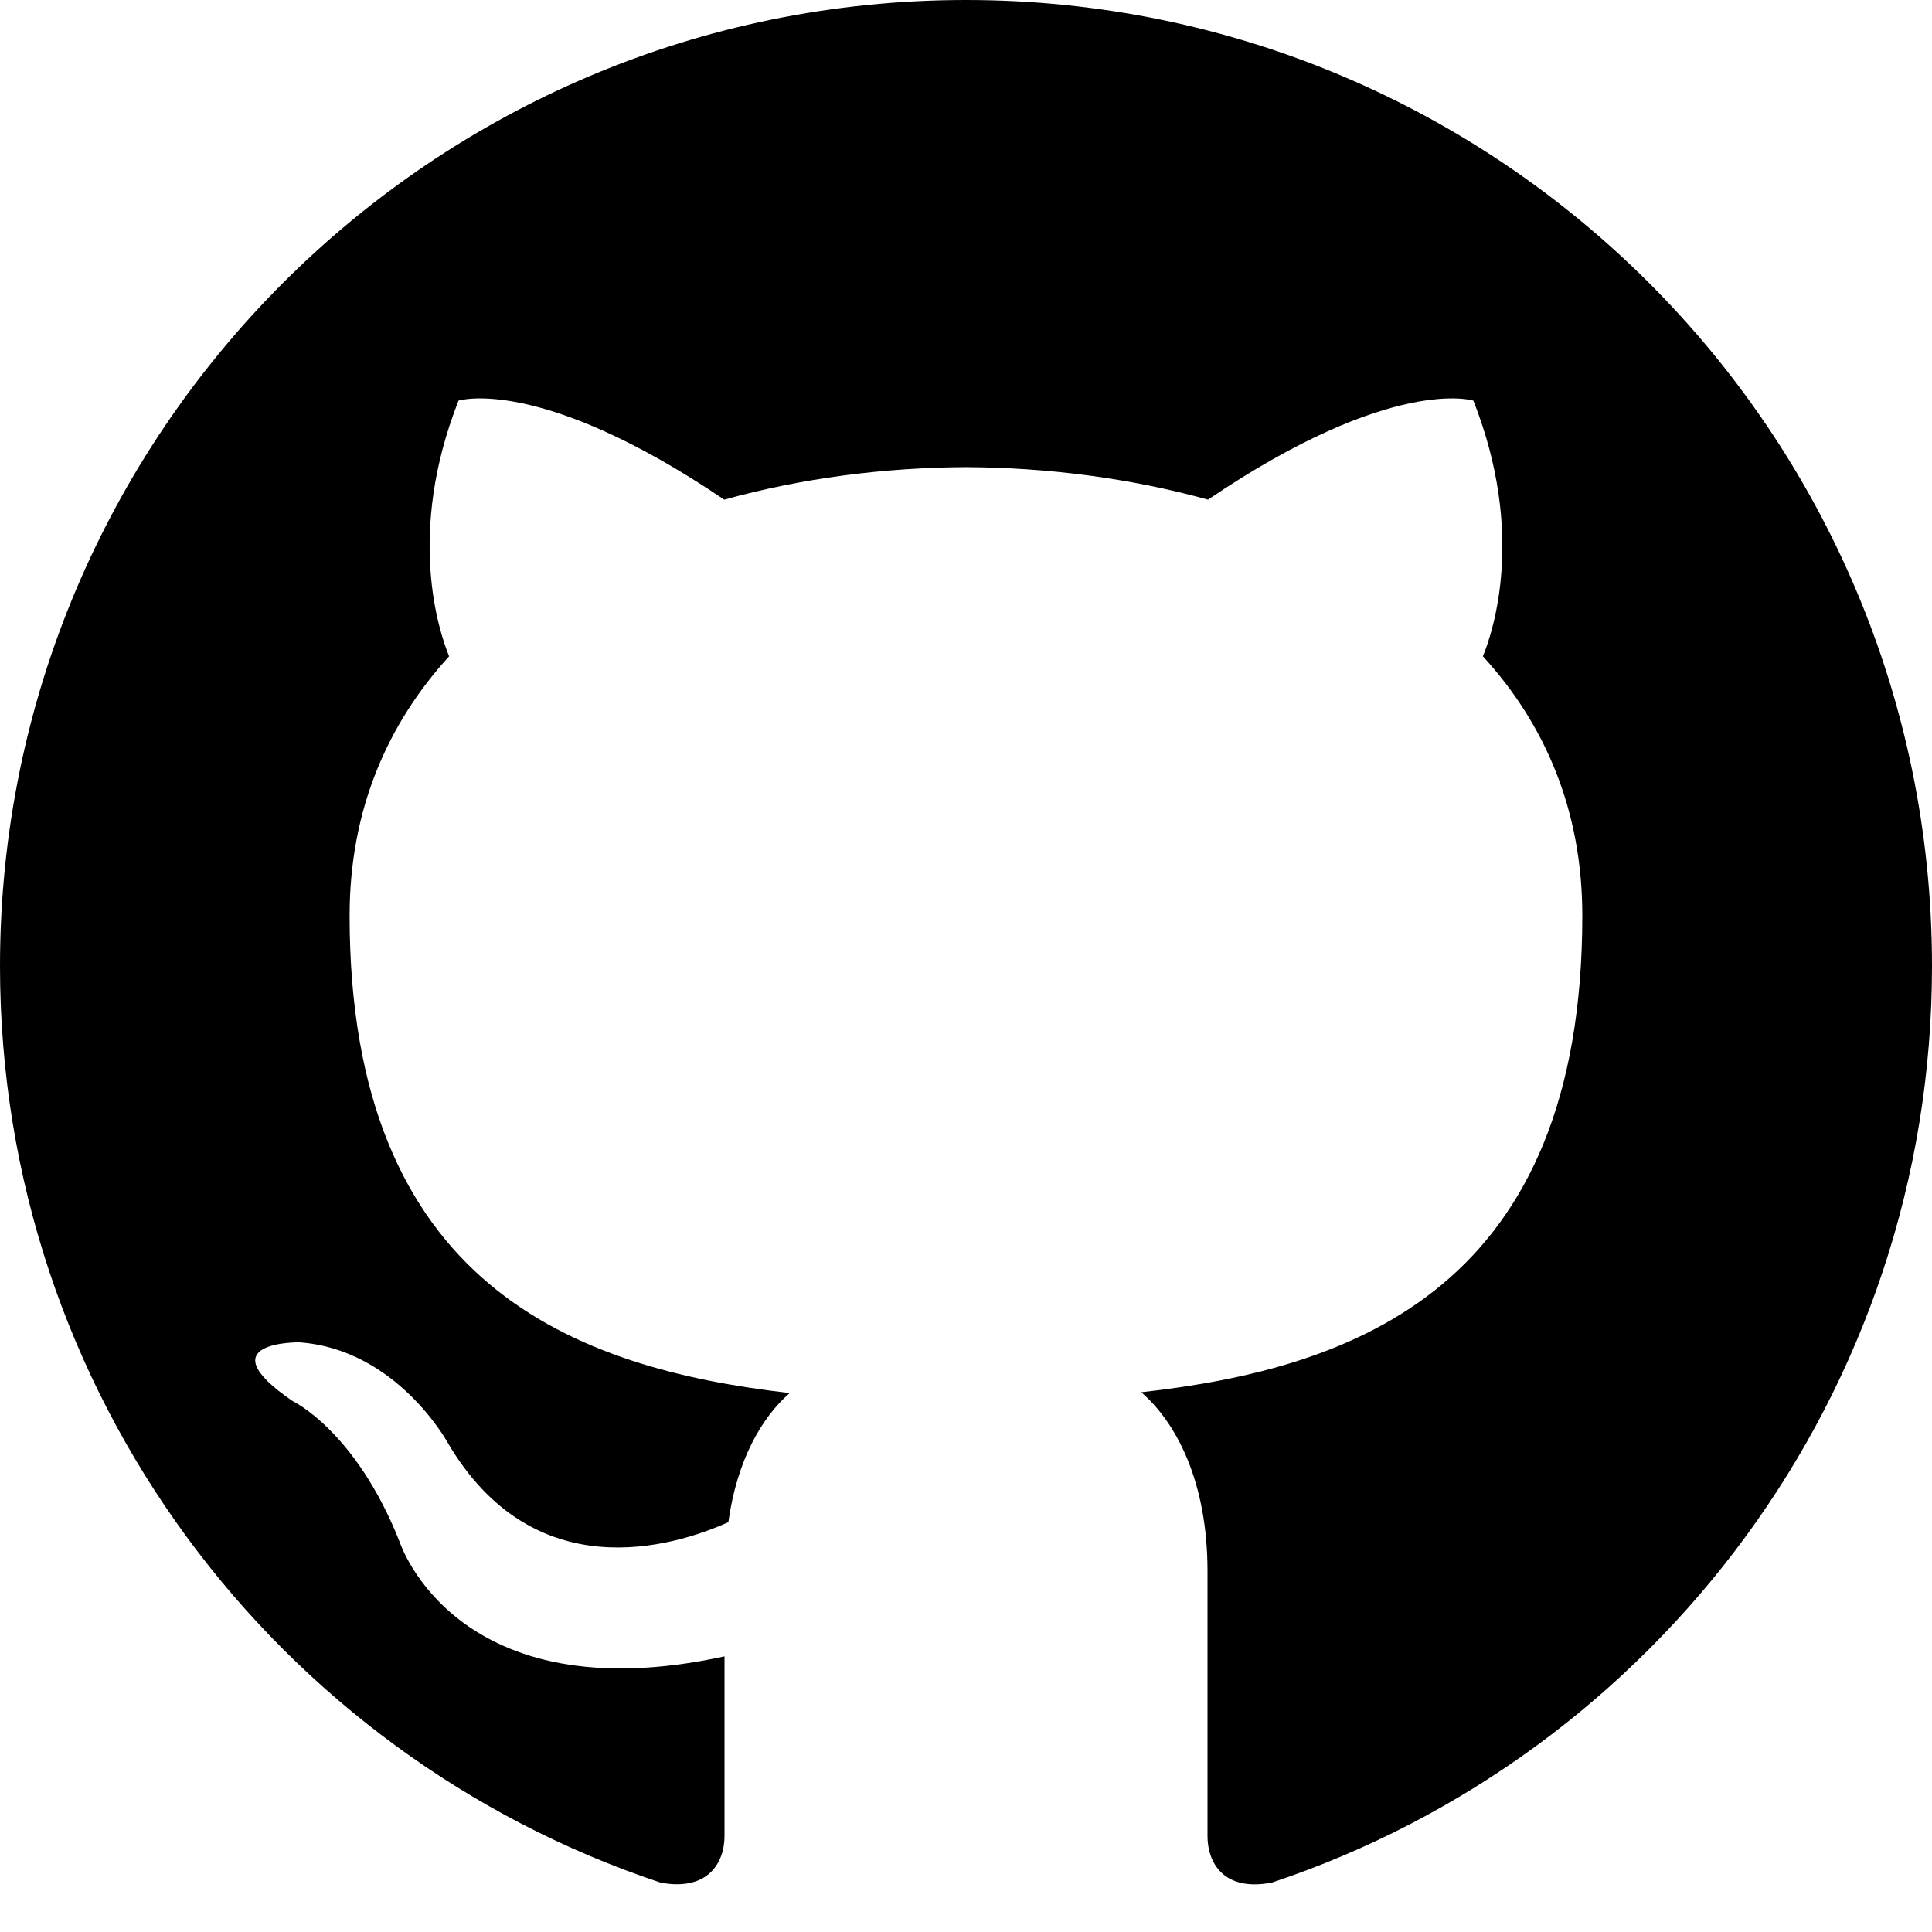
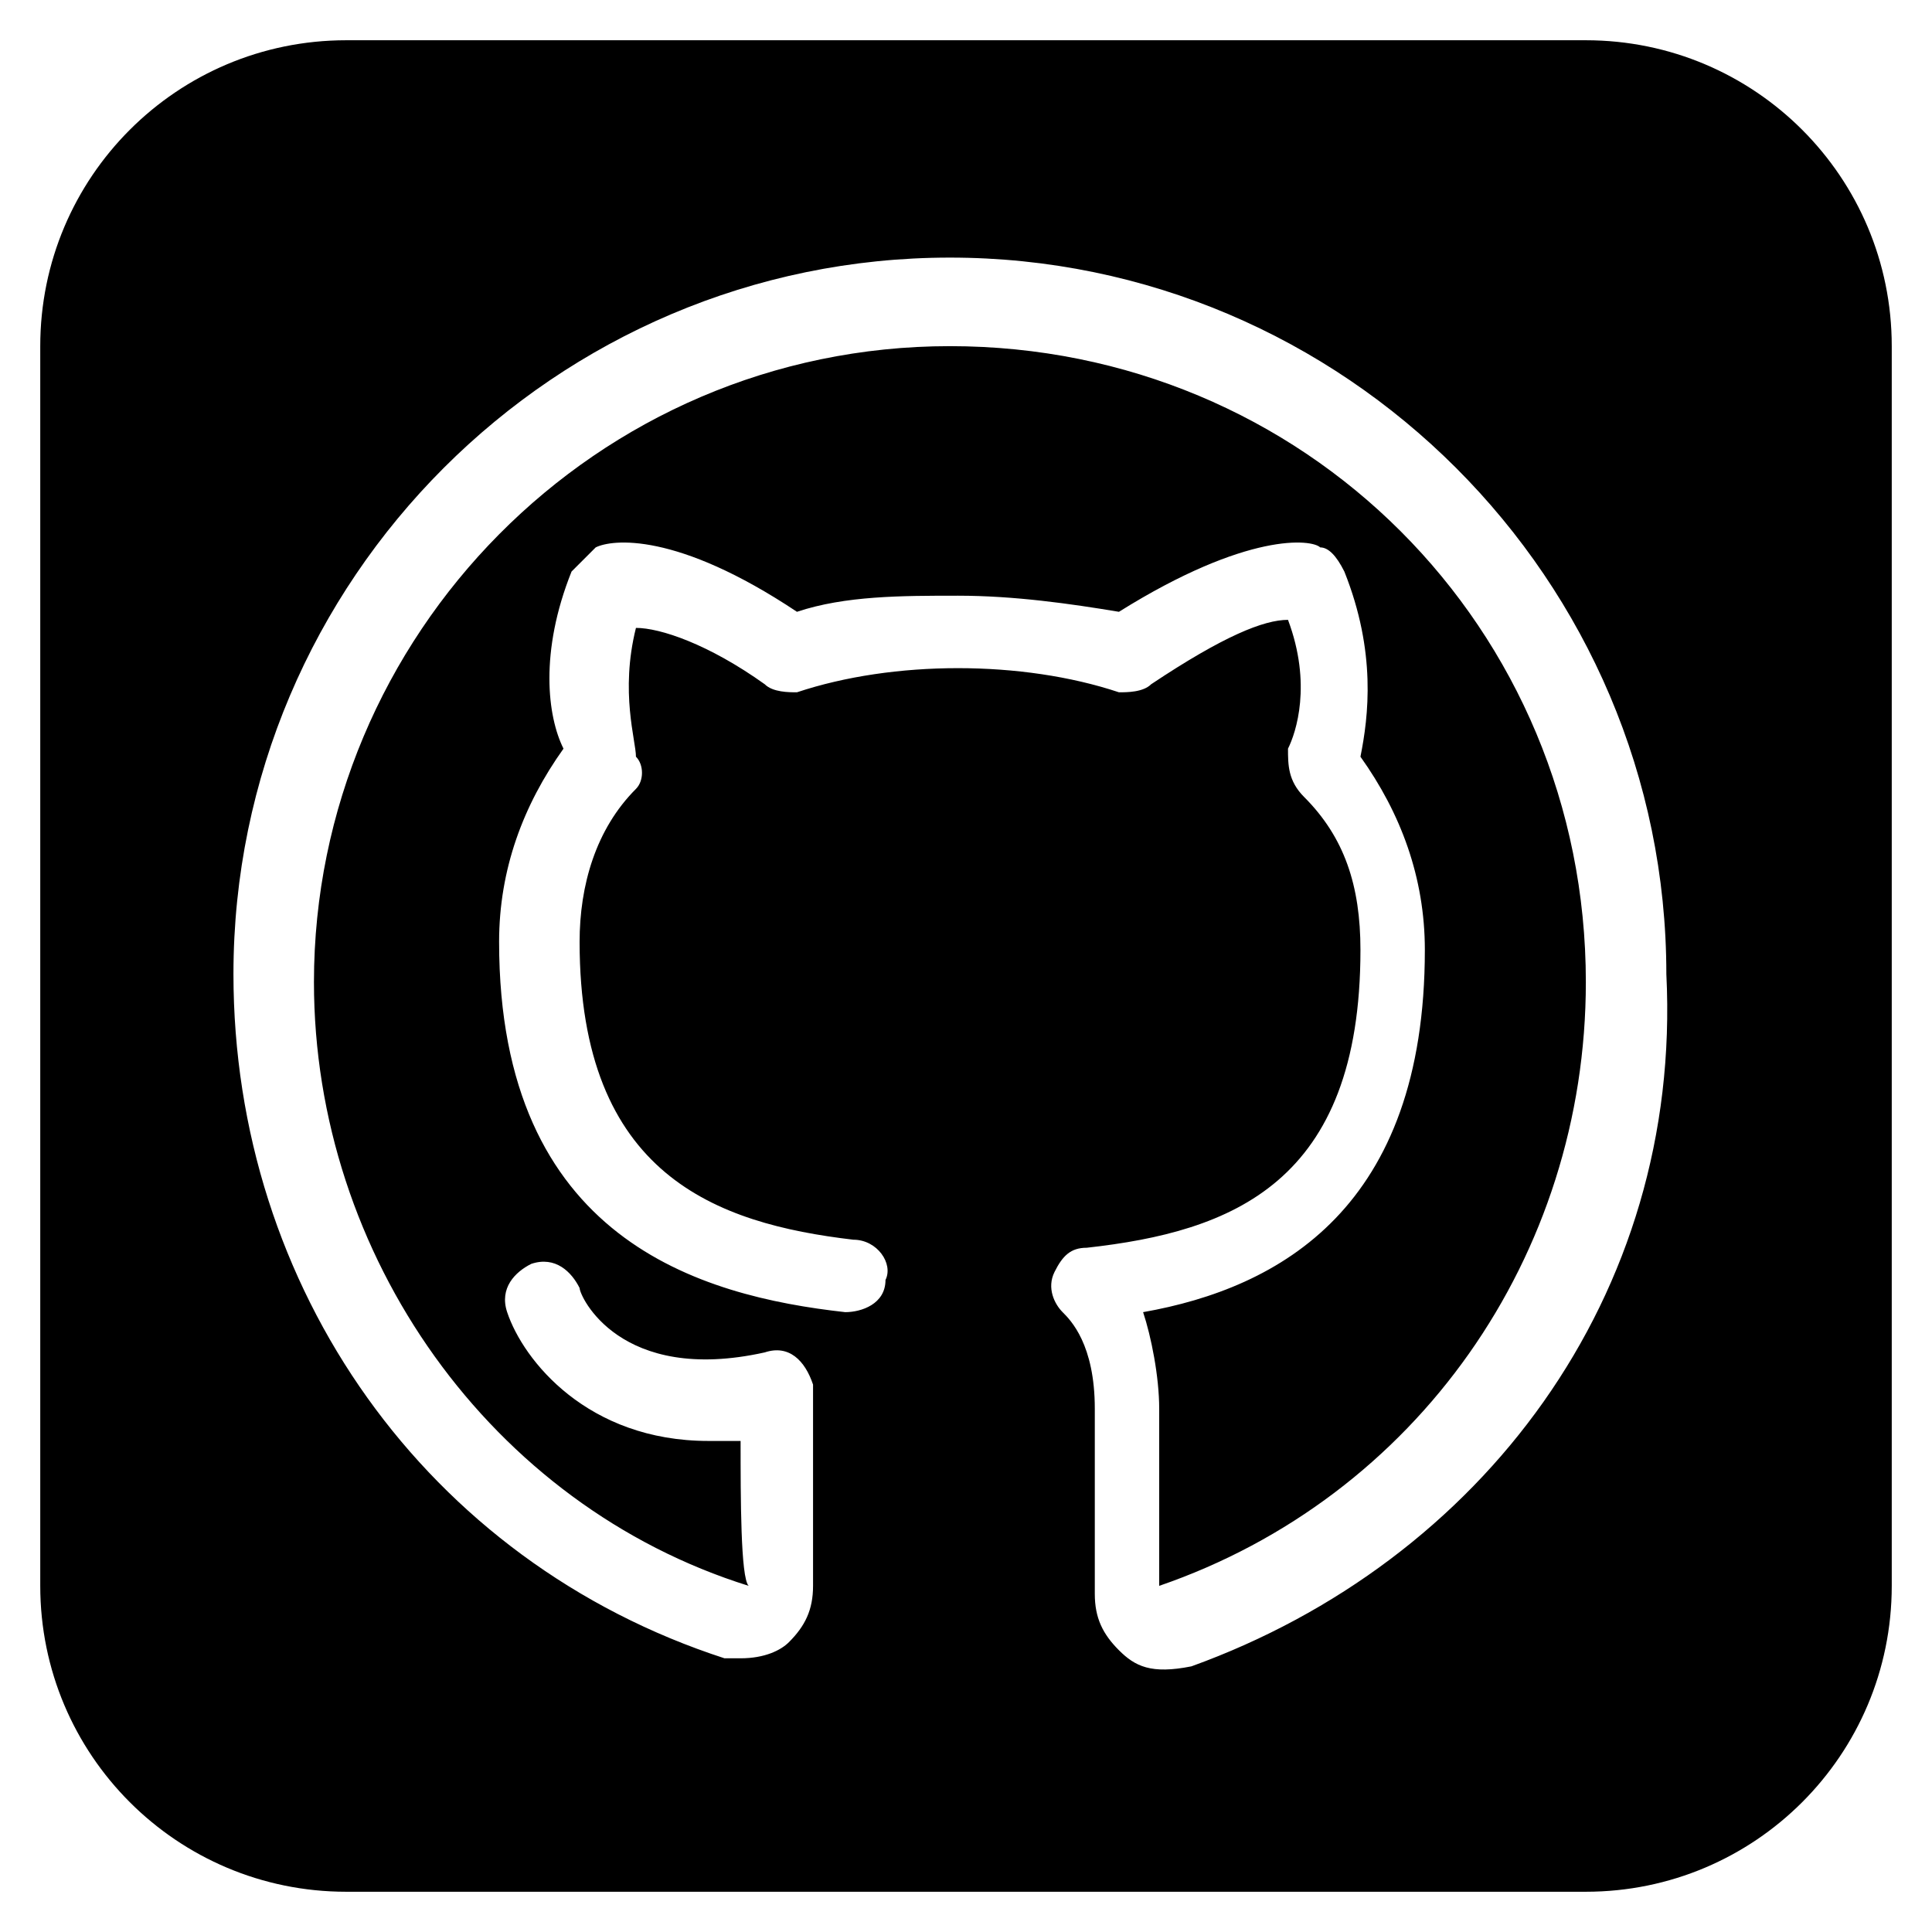
- <svg xmlns="http://www.w3.org/2000/svg" width="24" height="24" viewBox="0 0 24 24">
-   <path d="M12 0c-6.626 0-12 5.373-12 12 0 5.302 3.438 9.8 8.207 11.387.599.111.793-.261.793-.577v-2.234c-3.338.726-4.033-1.416-4.033-1.416-.546-1.387-1.333-1.756-1.333-1.756-1.089-.745.083-.729.083-.729 1.205.084 1.839 1.237 1.839 1.237 1.07 1.834 2.807 1.304 3.492.997.107-.775.418-1.305.762-1.604-2.665-.305-5.467-1.334-5.467-5.931 0-1.311.469-2.381 1.236-3.221-.124-.303-.535-1.524.117-3.176 0 0 1.008-.322 3.301 1.23.957-.266 1.983-.399 3.003-.404 1.02.005 2.047.138 3.006.404 2.291-1.552 3.297-1.23 3.297-1.23.653 1.653.242 2.874.118 3.176.77.84 1.235 1.911 1.235 3.221 0 4.609-2.807 5.624-5.479 5.921.43.372.823 1.102.823 2.222v3.293c0 .319.192.694.801.576 4.765-1.589 8.199-6.086 8.199-11.386 0-6.627-5.373-12-12-12z" />
+ <svg xmlns="http://www.w3.org/2000/svg" width="24" height="24" id="github">
+   <path d="M19.7.5H4.3C2.2.5.5 2.2.5 4.3v15.4c0 2.1 1.7 3.8 3.8 3.8h15.4c2.1 0 3.8-1.7 3.8-3.8V4.3c0-2.1-1.7-3.8-3.8-3.8zm-4.9 20.2c-.5.1-.7 0-.9-.2-.2-.2-.3-.4-.3-.7v-2.3c0-.8-.3-1.1-.4-1.2-.1-.1-.2-.3-.1-.5s.2-.3.4-.3c1.8-.2 3.4-.8 3.4-3.7 0-.8-.2-1.4-.7-1.9-.2-.2-.2-.4-.2-.6.1-.2.3-.8 0-1.6-.3 0-.8.2-1.7.8-.1.1-.3.1-.4.1-.6-.2-1.3-.3-2-.3s-1.4.1-2 .3c-.1 0-.3 0-.4-.1-.7-.5-1.3-.7-1.6-.7-.2.8 0 1.4 0 1.6.1.1.1.3 0 .4-.5.5-.7 1.2-.7 1.9 0 2.9 1.7 3.5 3.4 3.7.3 0 .5.3.4.5 0 .3-.3.4-.5.4-1.8-.2-4.3-.9-4.3-4.6 0-.9.3-1.7.8-2.4-.2-.4-.3-1.2.1-2.2l.3-.3c.2-.1 1-.2 2.5.8.6-.2 1.3-.2 2-.2s1.4.1 2 .2c1.6-1 2.4-.9 2.5-.8.1 0 .2.1.3.3.4 1 .3 1.8.2 2.3.5.7.8 1.5.8 2.4 0 3.2-1.8 4.2-3.5 4.5.1.3.2.8.2 1.2v2.2c3.2-1.1 5.3-4.1 5.3-7.5 0-4.4-3.5-7.9-7.9-7.9s-7.9 3.6-7.9 7.9c0 3.4 2.2 6.5 5.4 7.5-.1-.1-.1-1.1-.1-1.8h-.4c-1.5 0-2.3-1-2.5-1.6-.1-.3.1-.5.3-.6.3-.1.5.1.6.3 0 .1.5 1.2 2.3.8.3-.1.5.1.6.4v2.5c0 .3-.1.5-.3.7-.1.1-.3.2-.6.2H9c-3.7-1.2-6.1-4.6-6.1-8.5 0-4.9 4-8.9 8.9-8.9s8.9 4 8.9 8.9c.2 4-2.3 7.3-5.9 8.6z" />
</svg>
